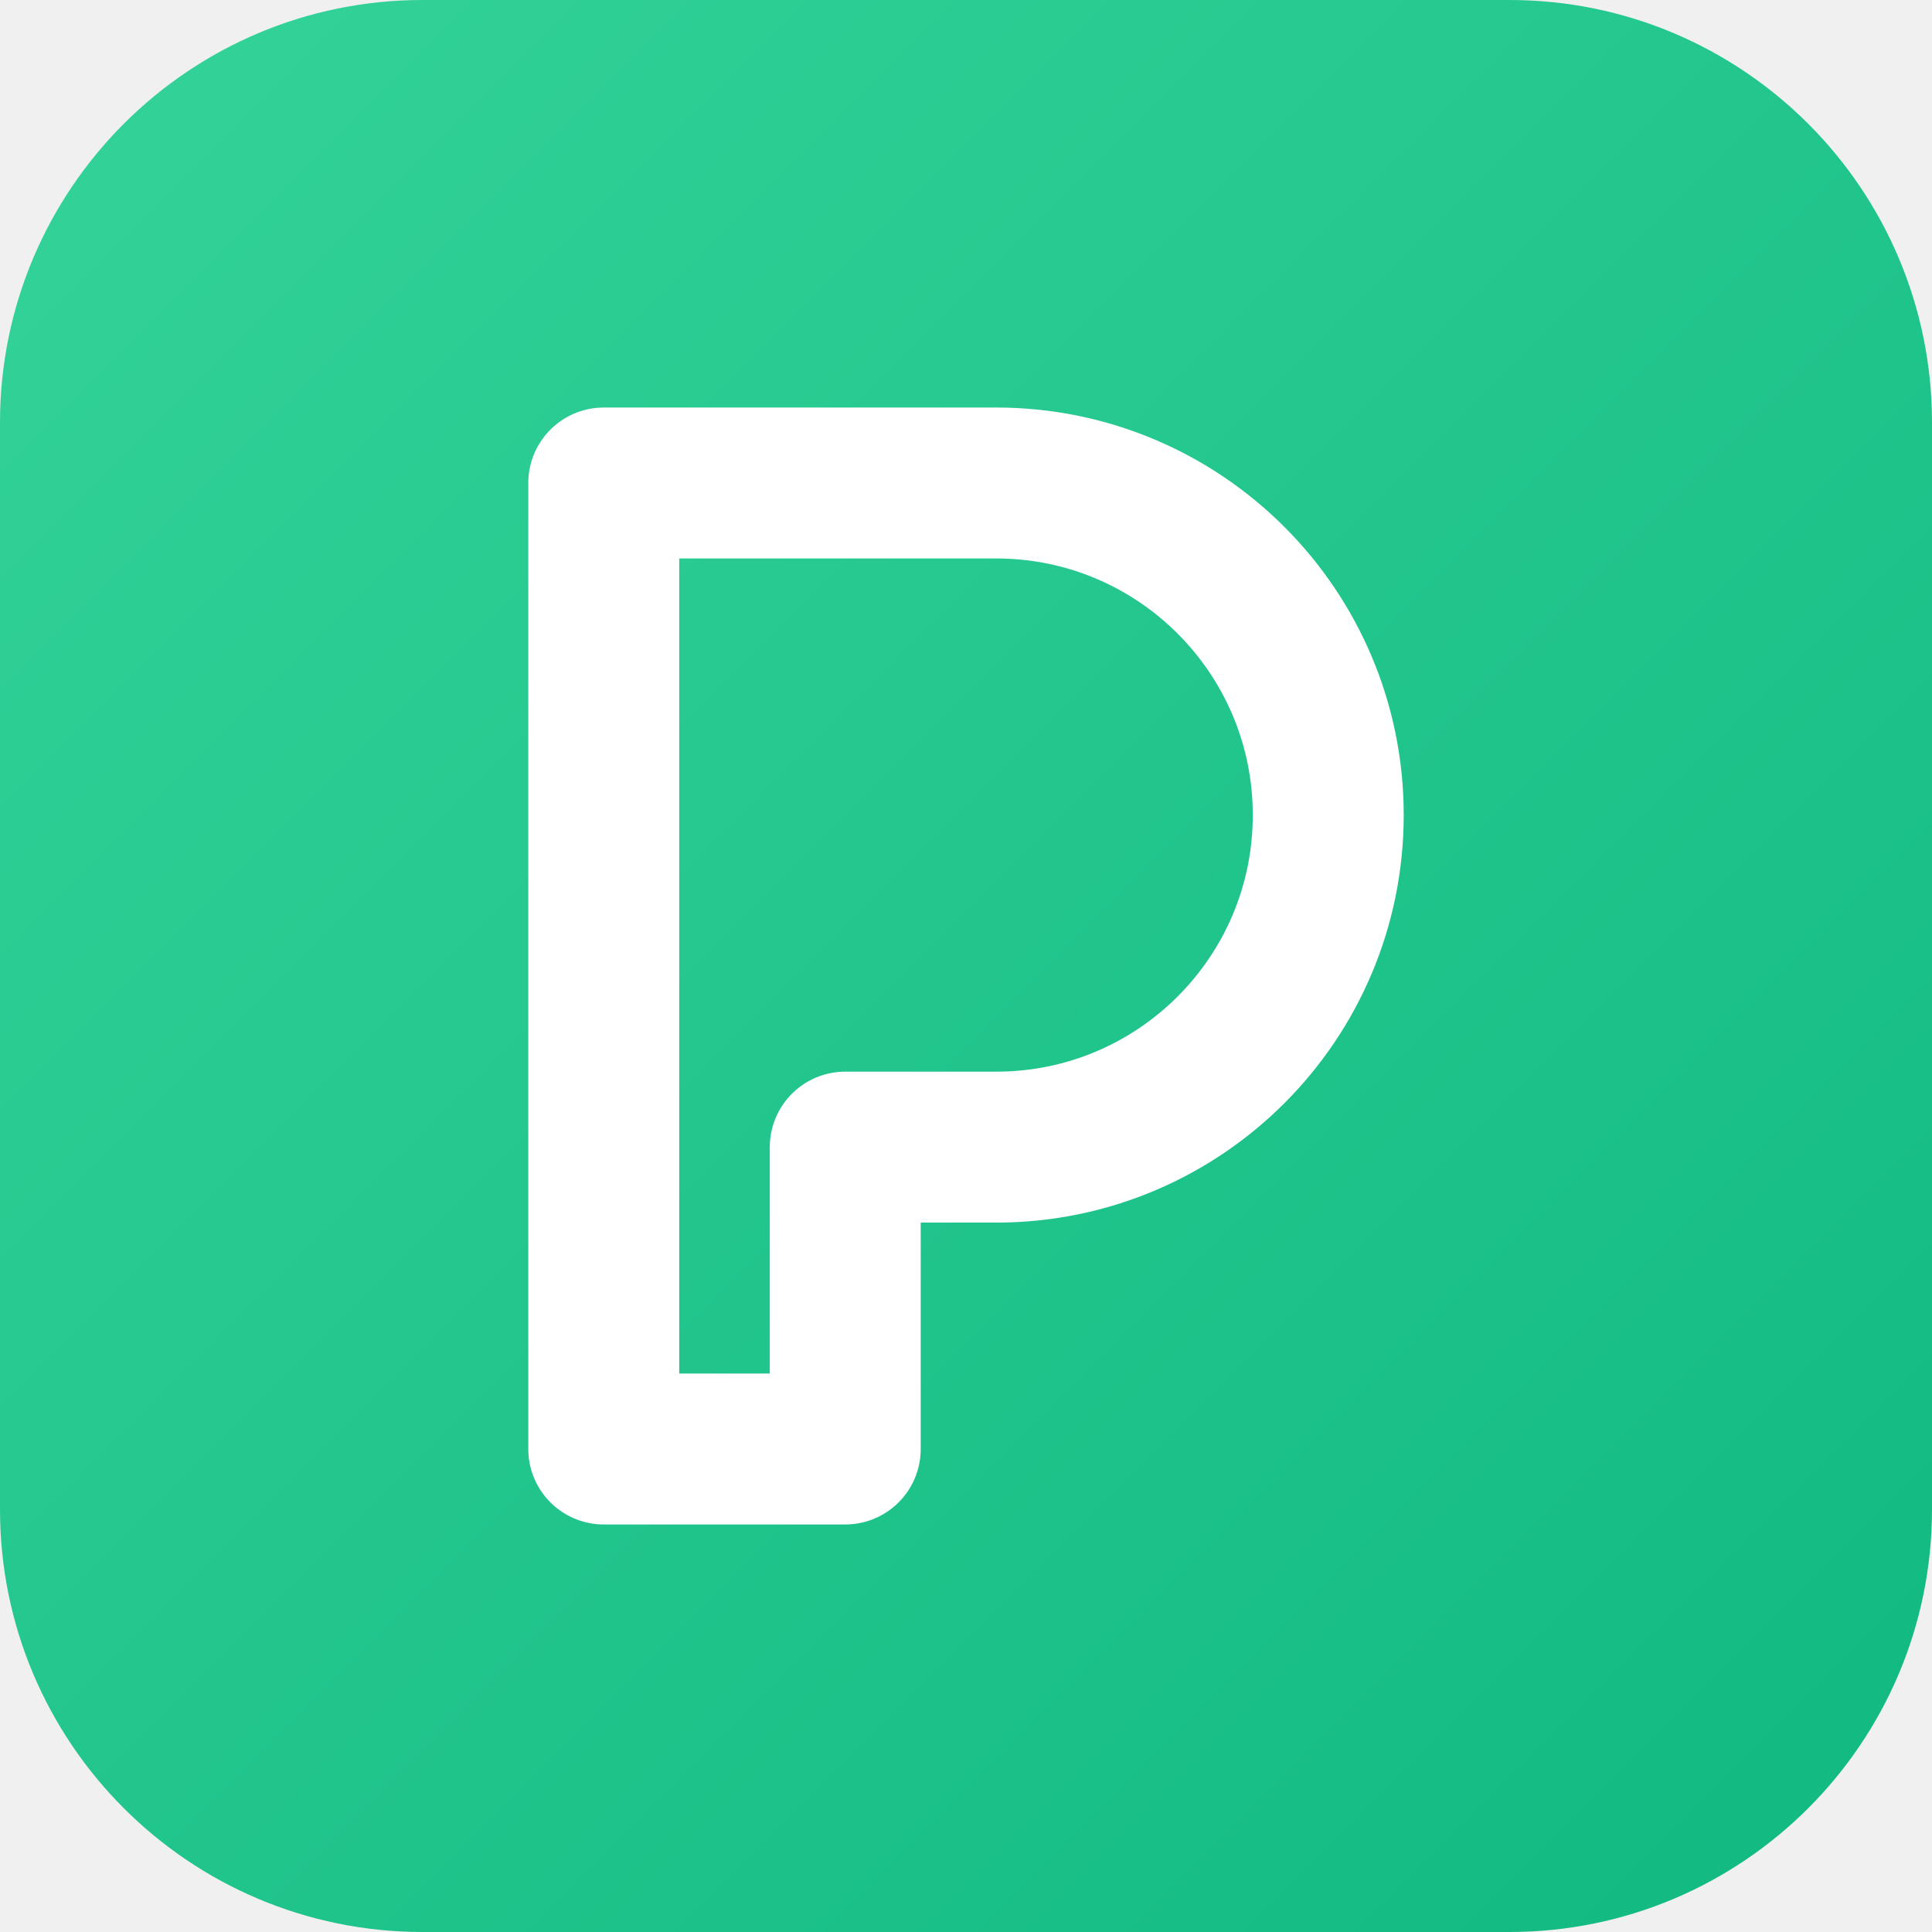
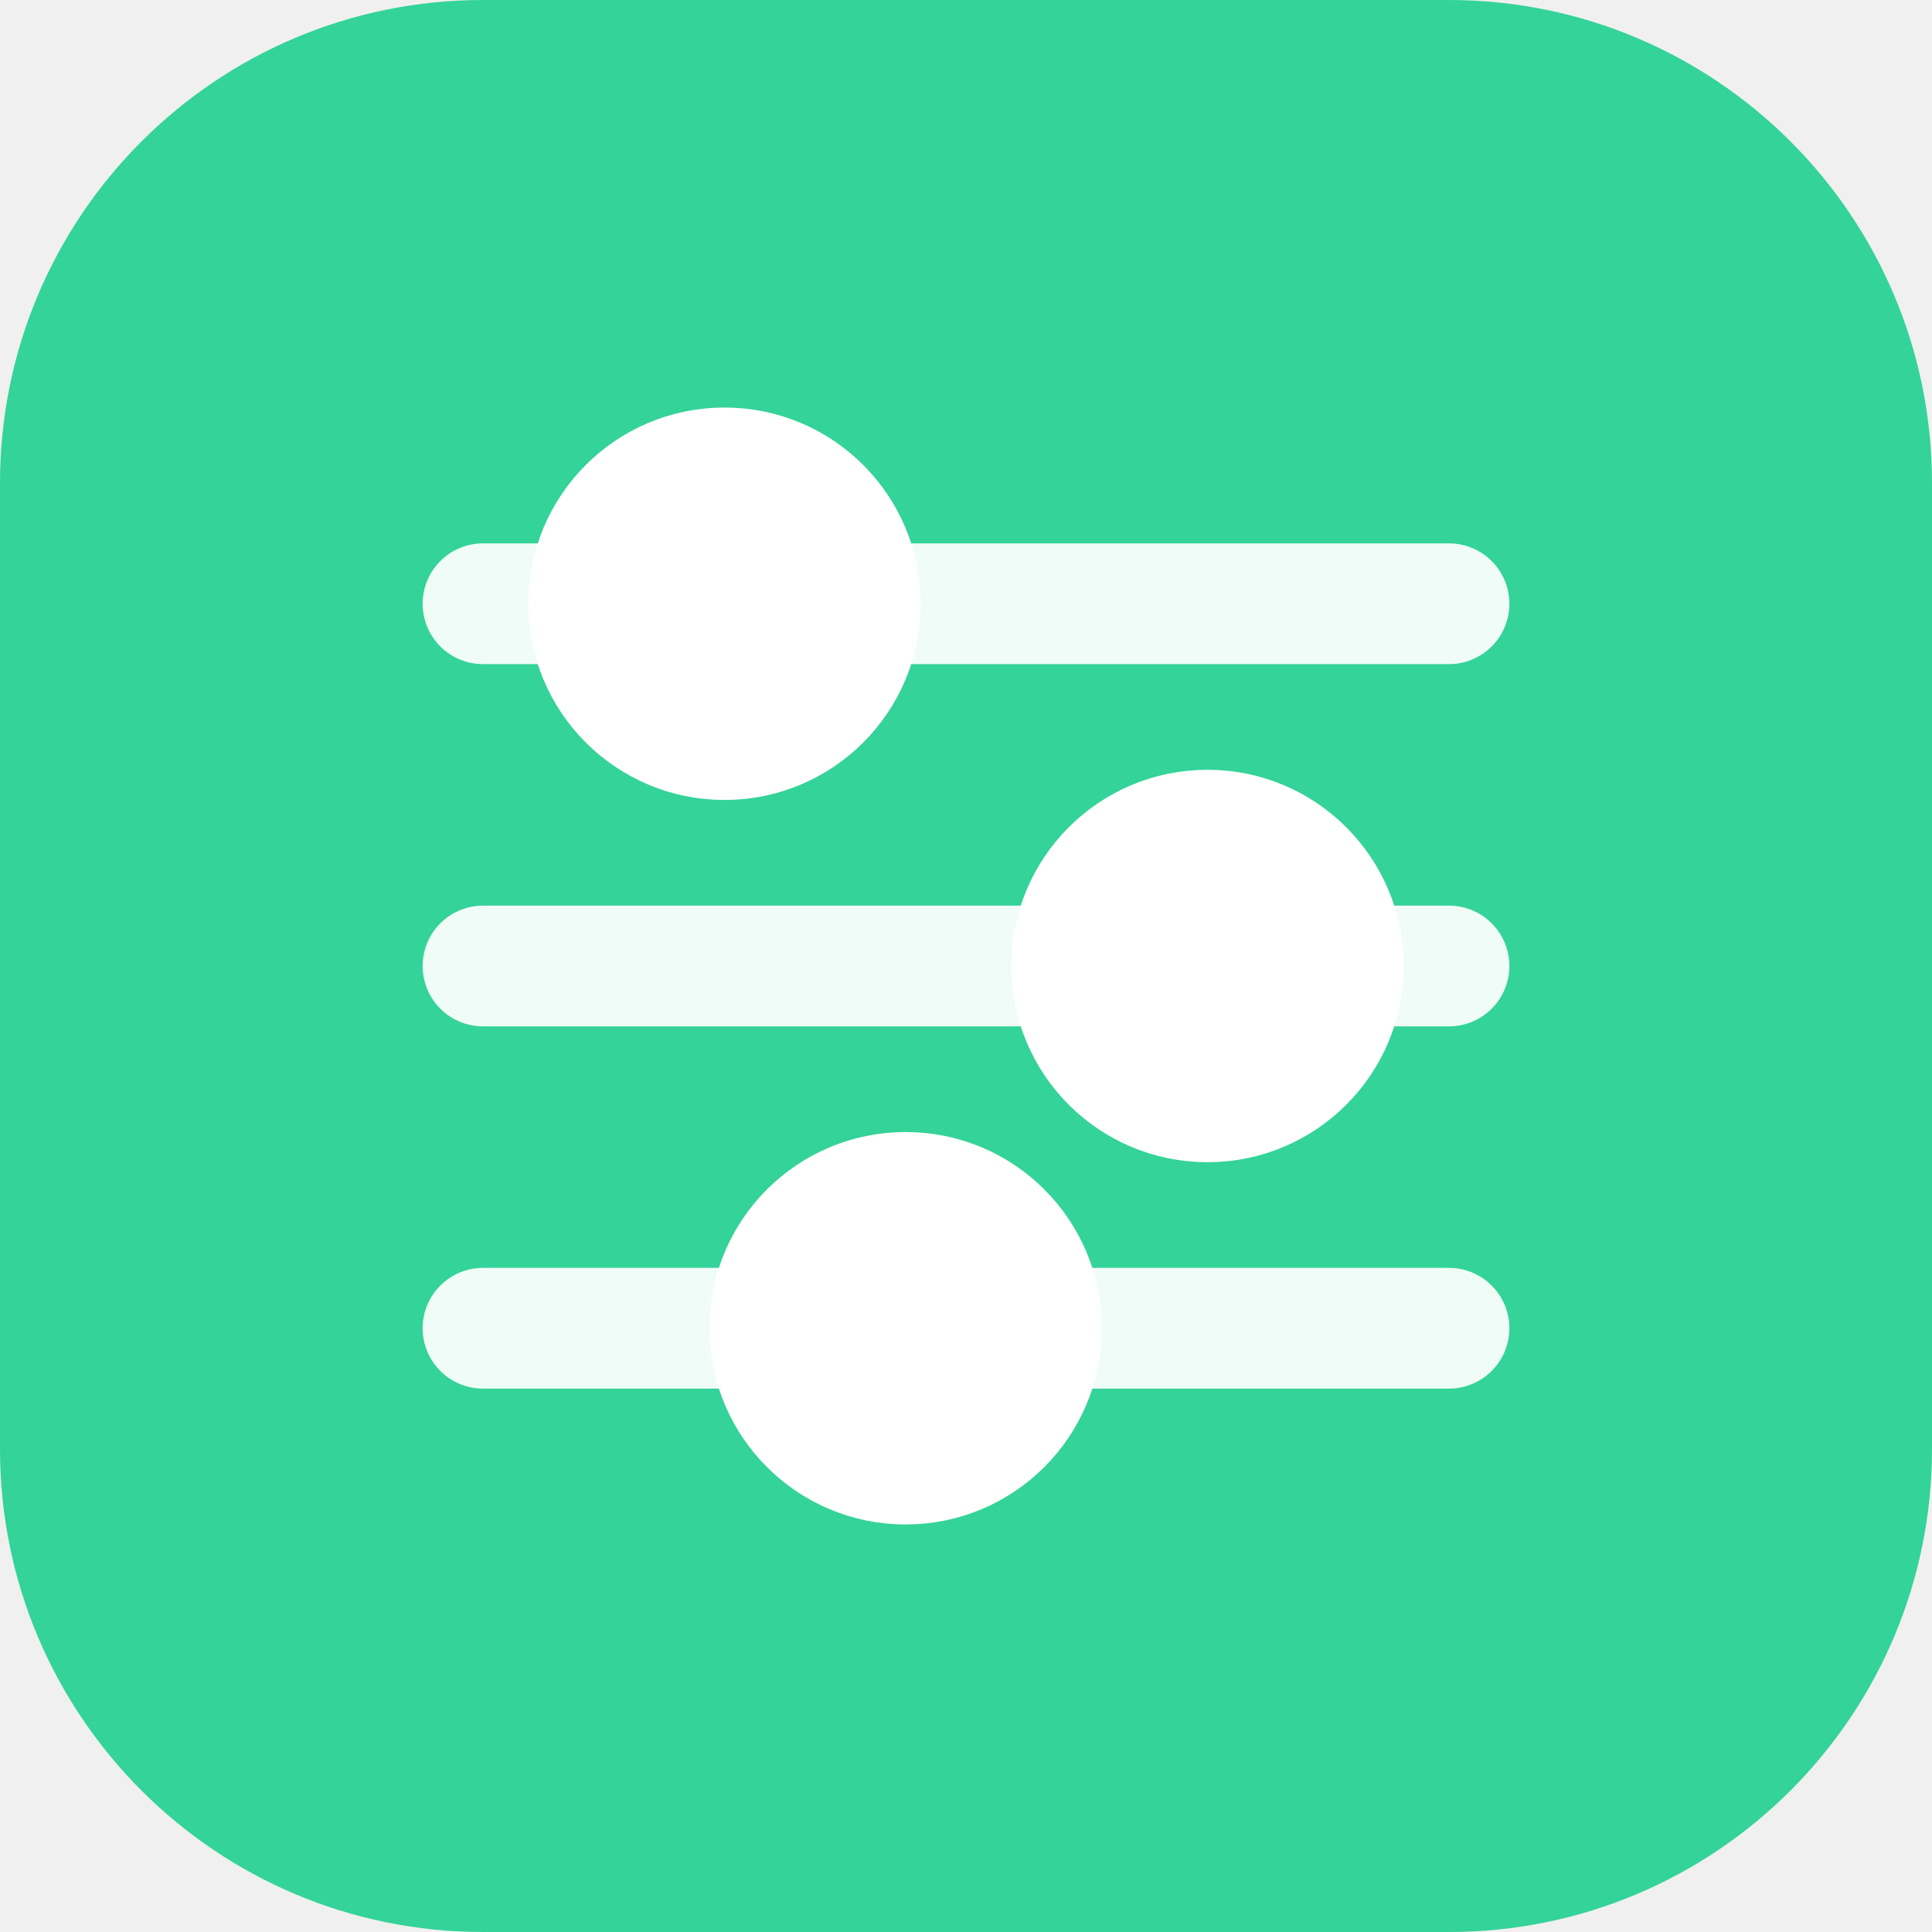
<svg xmlns="http://www.w3.org/2000/svg" viewBox="0 0 32 32">
  <defs>
-     <linearGradient id="g" x1="0" y1="0" x2="1" y2="1">
+     <linearGradient id="theme-studio-gradient" x1="4" y1="3" x2="28" y2="29">
      <stop offset="0%" stop-color="#34d399" />
-       <stop offset="100%" stop-color="#10b981" />
+       <stop offset="100%" stop-color="#059669" />
    </linearGradient>
  </defs>
-   <rect width="32" height="32" rx="7" fill="url(#g)" />
-   <path d="M10 24V8h6.5a5.5 5.5 0 0 1 0 11H14v5z" fill="none" stroke="white" stroke-width="2.5" stroke-linejoin="round" stroke-linecap="round" />
+   <rect width="32" height="32" rx="8" fill="url(#theme-studio-gradient)" />
+   <g fill="none" stroke="#ffffff" stroke-linecap="round" stroke-width="2">
+     <path d="M8 10h16M8 16h16M8 22h16" opacity=".92" />
+     <circle cx="12" cy="10" r="2.25" fill="#ffffff" />
+     <circle cx="20" cy="16" r="2.25" fill="#ffffff" />
+     <circle cx="15" cy="22" r="2.25" fill="#ffffff" />
+   </g>
</svg>
